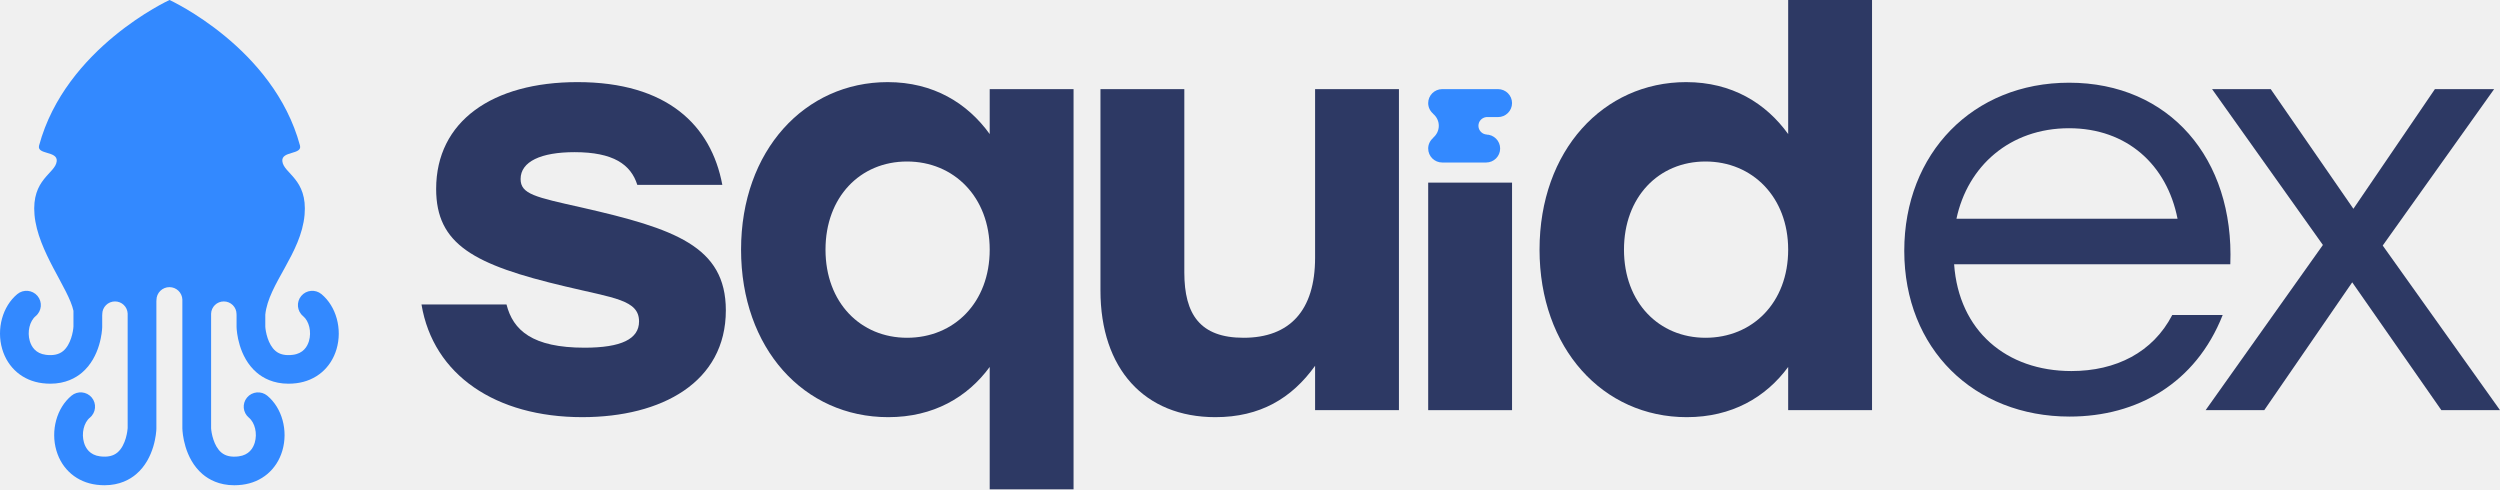
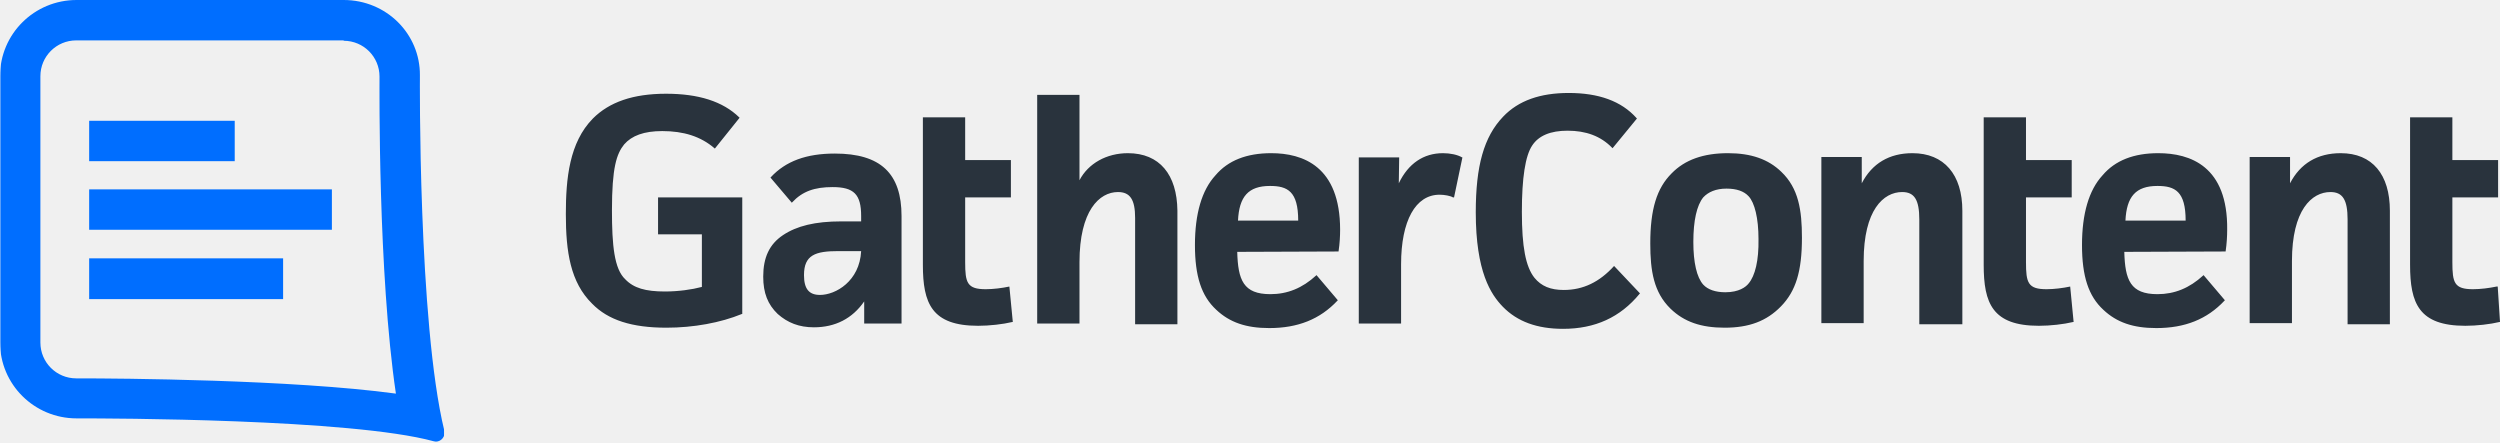
- <svg xmlns="http://www.w3.org/2000/svg" viewBox="0 0 470 92">
-   <path style="fill:#2d3964" d="m 79.241,57.245 h 15.985 c 1.213,4.83 4.851,8.122 14.662,8.122 6.945,0 10.253,-1.646 10.253,-4.938 0,-4.06 -4.741,-4.389 -13.891,-6.585 -17.199,-4.06 -24.254,-7.9 -24.254,-18.324 0,-12.731 10.584,-20.083 26.569,-20.083 16.867,0 25.135,8.122 27.231,19.313 h -15.985 c -1.213,-3.84 -4.52,-6.144 -11.796,-6.144 -6.284,0 -10.143,1.755 -10.143,5.048 0,2.852 2.756,3.401 11.576,5.377 17.308,3.951 27.01,7.242 27.01,19.313 0,13.496 -12.017,20.081 -27.01,20.081 -16.206,0 -28.002,-7.902 -30.207,-21.181 z" />
-   <path style="fill:#2d3964" d="M 201.828,16.754 V 92 H 186.064 V 68.989 c -4.19,5.706 -10.584,9.437 -19.073,9.437 -15.875,0 -27.671,-12.949 -27.671,-31.493 0,-18.655 12.017,-31.495 27.56,-31.495 8.6,0 14.994,3.951 19.184,9.768 v -8.451 z m -15.764,30.179 c 0,-9.877 -6.725,-16.57 -15.545,-16.57 -8.819,0 -15.324,6.694 -15.324,16.57 0,9.984 6.615,16.568 15.324,16.568 8.82,0 15.545,-6.585 15.545,-16.568 z" />
-   <path style="fill:#2d3964" d="m 263.001,16.754 v 60.355 h -15.765 v -8.34 c -4.409,6.144 -10.364,9.657 -18.742,9.657 -13.34,0 -21.607,-9.108 -21.607,-23.812 V 16.754 h 15.765 v 34.457 c 0,7.902 2.977,12.29 11.134,12.29 8.709,0 13.45,-5.157 13.45,-15.033 V 16.754 Z" />
-   <path style="fill:#2d3964" d="m 268.499,34.333 h 15.766 V 77.109 H 268.5 V 34.333 Z" />
-   <path style="fill:#2d3964" d="M 351.942,1.7679158e-4 V 77.109 h -15.766 v -8.12 c -4.189,5.706 -10.583,9.437 -19.071,9.437 -15.765,0 -27.672,-12.949 -27.672,-31.493 0,-18.655 12.017,-31.495 27.561,-31.495 8.6,0 14.994,3.951 19.183,9.768 V 1.7679158e-4 Z M 336.176,46.933 c 0,-9.877 -6.725,-16.57 -15.544,-16.57 -8.819,0 -15.323,6.694 -15.323,16.57 0,9.984 6.614,16.568 15.323,16.568 8.819,0 15.544,-6.585 15.544,-16.568 z" />
-   <path style="fill:#2d3964" d="m 419.299,49.676 h -51.926 c 0.883,12.509 9.811,20.081 22.05,20.081 8.378,0 15.323,-3.512 18.961,-10.535 h 9.481 c -5.072,12.84 -16.094,19.094 -28.773,19.094 -17.971,0 -31.09,-12.729 -31.09,-31.164 0,-18.326 12.9,-31.603 30.98,-31.603 18.85,-9.97e-4 31.087,14.263 30.316,34.126 z m -51.484,-8.56 h 41.561 c -1.984,-10.095 -9.481,-17.009 -20.394,-17.009 -11.136,0 -19.073,7.134 -21.167,17.009 z" />
-   <path style="fill:#2d3964" d="M 458.975,77.108 442.217,53.076 425.681,77.108 H 414.656 L 436.706,46.053 415.87,16.753 h 11.025 l 15.544,22.497 15.325,-22.497 h 11.134 l -20.947,29.409 22.05,30.946 h -11.025 z" />
-   <path style="fill:#3389ff" d="m 279.42,22.013 h 2.203 c 1.458,0 2.641,-1.178 2.641,-2.629 0,-1.452 -1.183,-2.63 -2.641,-2.63 H 271.14 c -1.458,0 -2.641,1.178 -2.641,2.63 0,0.803 0.369,1.512 0.94,1.995 l -0.018,0.013 c 0.65,0.541 1.073,1.344 1.073,2.253 0,0.898 -0.412,1.692 -1.048,2.231 l 0.018,0.031 c -0.584,0.483 -0.965,1.202 -0.965,2.017 0,1.451 1.183,2.629 2.641,2.629 h 8.247 c 1.458,0 2.641,-1.178 2.641,-2.629 0,-1.452 -1.183,-2.63 -2.641,-2.63 h 0.21 c -0.913,-0.003 -1.652,-0.74 -1.652,-1.65 0,-0.848 0.646,-1.538 1.475,-1.631 z" />
-   <path style="fill:#3389ff" d="M 31.873,3.6551596e-5 C 31.858,0.006 12.316,8.955 7.35,27.352 6.871,29.118 10.844,28.342 10.667,30.284 10.45,32.642 5.892,33.608 6.486,40.379 7.091,47.267 12.923,54.228 13.81,58.44 v 2.959 c -0.053,0.91 -0.488,3.378 -1.926,4.584 C 11.096,66.642 10.033,66.88 8.631,66.706 6.685,66.463 5.909,65.163 5.6,64.115 5.092,62.387 5.567,60.373 6.708,59.428 7.854,58.477 8.009,56.782 7.054,55.64 6.099,54.499 4.396,54.343 3.249,55.296 0.47,57.601 -0.694,61.849 0.417,65.628 1.466,69.185 4.286,71.582 7.964,72.04 c 0.524,0.065 1.023,0.095 1.497,0.095 2.846,0 4.773,-1.08 5.94,-2.069 3.513,-2.979 3.791,-7.947 3.811,-8.504 0.001,-0.033 0.002,-0.064 0.002,-0.097 v -2.262 h 0.012 V 59.052 c 0,-1.316 1.071,-2.383 2.394,-2.383 1.281,0 2.316,1.003 2.38,2.262 v 21.556 c -0.022,0.31 -0.271,3.184 -1.912,4.574 -0.788,0.668 -1.86,0.911 -3.267,0.734 -1.947,-0.242 -2.723,-1.541 -3.032,-2.587 -0.509,-1.729 -0.033,-3.745 1.108,-4.689 1.146,-0.952 1.301,-2.646 0.346,-3.789 -0.954,-1.139 -2.658,-1.293 -3.805,-0.341 -2.781,2.304 -3.943,6.552 -2.832,10.331 1.047,3.557 3.869,5.952 7.547,6.411 0.524,0.065 1.023,0.095 1.497,0.095 2.846,0 4.774,-1.082 5.938,-2.071 3.514,-2.979 3.792,-7.947 3.811,-8.504 0.002,-0.035 0.002,-0.064 0.002,-0.095 V 56.523 l 0.012,-0.006 v -0.107 c 0,-1.342 1.092,-2.429 2.441,-2.429 1.315,0 2.381,1.038 2.431,2.336 v 24.241 c 1e-6,0.033 0.002,0.062 0.004,0.095 0.02,0.556 0.296,5.524 3.811,8.504 1.166,0.988 3.094,2.071 5.94,2.071 0.475,0 0.972,-0.031 1.495,-0.095 3.677,-0.459 6.5,-2.855 7.547,-6.411 1.112,-3.779 -0.052,-8.026 -2.832,-10.331 -1.148,-0.953 -2.851,-0.797 -3.805,0.341 -0.955,1.144 -0.8,2.838 0.346,3.789 1.14,0.945 1.616,2.961 1.106,4.689 -0.308,1.046 -1.086,2.345 -3.032,2.587 -1.401,0.176 -2.463,-0.063 -3.251,-0.723 -1.444,-1.21 -1.877,-3.691 -1.928,-4.58 V 58.991 c 0.033,-1.287 1.086,-2.322 2.388,-2.322 1.323,0 2.394,1.066 2.394,2.383 v 0.152 h 0.006 v 2.262 c 0,0.034 0.002,0.065 0.004,0.097 0.019,0.556 0.296,5.524 3.811,8.504 1.166,0.988 3.094,2.069 5.94,2.069 0.474,0 0.972,-0.03 1.495,-0.094 3.677,-0.458 6.5,-2.855 7.547,-6.411 1.112,-3.779 -0.052,-8.027 -2.832,-10.333 -1.148,-0.952 -2.852,-0.798 -3.805,0.343 -0.956,1.142 -0.8,2.839 0.346,3.789 1.14,0.946 1.616,2.96 1.106,4.687 -0.308,1.048 -1.086,2.348 -3.032,2.589 -1.399,0.176 -2.463,-0.064 -3.251,-0.723 -1.444,-1.211 -1.878,-3.691 -1.928,-4.578 v -2.24 c 0.567,-5.763 6.746,-11.48 7.386,-18.786 0.591,-6.771 -3.968,-7.737 -4.184,-10.095 -0.178,-1.942 3.794,-1.165 3.317,-2.932 C 51.428,8.955 31.887,0.006 31.873,-3.5366276e-7 Z" />
+ <svg xmlns="http://www.w3.org/2000/svg" version="1.1" id="Layer_1" x="0px" y="0px" viewBox="0 0 656.1 116" style="enable-background:new 0 0 656.1 116;" xml:space="preserve">
+   <style type="text/css">
+ 	.st0{filter:url(#Adobe_OpacityMaskFilter);}
+ 	.st1{fill:#FFFFFF;}
+ 	.st2{mask:url(#logo-_x2013_-colour-b_2_);fill:#006EFF;}
+ 	.st3{fill:#29333D;}
+ 	.st4{fill:#006EFF;}
+ </style>
+   <g>
+     <defs>
+       <filter id="Adobe_OpacityMaskFilter" filterUnits="userSpaceOnUse" x="0" y="0" width="116.6" height="116">
+         <feColorMatrix type="matrix" values="1 0 0 0 0  0 1 0 0 0  0 0 1 0 0  0 0 0 1 0" />
+       </filter>
+     </defs>
+     <mask maskUnits="userSpaceOnUse" x="0" y="0" width="116.6" height="116" id="logo-_x2013_-colour-b_2_">
+       <g class="st0">
+         <polygon id="logo-_x2013_-colour-a_2_" class="st1" points="0.1,0 116.6,0 116.6,116 0.1,116    " />
+       </g>
+     </mask>
+     <path class="st2" d="M90.2,0H20.1C9,0,0,8.9,0,20v69.8c0,11.1,9,20,20.1,20h0.7c7.7,0,71.4,0.1,93,6c0.1,0,0.4,0.1,0.6,0.1   c1.4,0,2.6-1.4,2.2-2.9c-6.9-28.5-6.4-93.2-6.4-93.2C110.3,8.9,101.4,0,90.2,0z M90.2,10.7c5.2,0,9.4,4.2,9.4,9.4   c0,3-0.4,51.5,4.3,83.2c-27.3-3.7-72.9-4-83.2-4h-0.7c-5.2,0-9.4-4.2-9.4-9.4V20c0-5.2,4.2-9.4,9.4-9.4H90.2z" />
+     <path class="st3" d="M614.3,40.2c-6.1,0-10.6,2.7-13.3,7.9v-6.9h-10.6v43.6h11.1V68.5c0-13.4,5.2-18.1,10.1-18.1   c3.2,0,4.5,2,4.5,7.2v27.5h11.1V55.3C627.2,45.8,622.6,40.2,614.3,40.2z M557.8,57.9c0.3-6.3,2.7-9.1,8.4-9.1   c4.6,0,7.4,1.4,7.4,9.1H557.8z M566.4,40.2c-6.4,0-11.3,1.9-14.6,5.8c-3.6,3.9-5.4,10.1-5.4,18.3s1.7,13.4,5.6,17   c3.5,3.3,7.8,4.8,13.9,4.8c7.5,0,13.3-2.3,17.9-7.2l0.1-0.1l-5.6-6.6l-0.1,0.1c-3.6,3.3-7.5,4.9-12,4.9c-7.1,0-8.5-3.7-8.7-11.1   l26.6-0.1v-0.1c0.3-2,0.4-4,0.4-5.6C584.7,43.6,574.8,40.2,566.4,40.2z M501.9,40.2c-6.1,0-10.6,2.7-13.3,7.9v-6.9h-10.6v43.6h11.1   V68.5c0-13.4,5.2-18.1,10.1-18.1c3.2,0,4.5,2,4.5,7.2v27.5H515V55.3C515,45.8,510.2,40.2,501.9,40.2z M458.9,74.4   c-0.7,0.9-2.5,2.3-6.1,2.3c-2.6,0-4.6-0.7-5.8-2c-1.7-1.9-2.6-5.8-2.6-11.2c0-5.6,0.9-9.6,2.6-11.7c1.3-1.4,3.3-2.3,6.1-2.3   c2.7,0,4.6,0.7,5.8,2c1.6,1.7,2.6,5.8,2.6,11.2C461.6,68.4,460.6,72.4,458.9,74.4z M453.5,40.2c-6.4,0-11.3,1.7-14.8,5.3   c-3.9,3.9-5.6,9.4-5.6,18.4c0,7.2,0.9,12.8,5.3,17.1c3.6,3.5,8.1,5,14.2,5c6.4,0,11-1.7,14.8-5.6c3.9-4,5.5-9.2,5.5-18   c0-7.3-0.9-13-5.4-17.3C464.1,41.8,459.6,40.2,453.5,40.2z M423.6,69.8c-3.8,4.2-8.1,6.3-13.2,6.3c-3.5,0-5.9-1-7.7-3.2   c-2.3-2.9-3.3-8.1-3.3-17.3c0-8.9,0.9-14.7,2.7-17.4c1.7-2.6,4.8-3.9,9.3-3.9c4.8,0,8.7,1.4,11.7,4.5l0.1,0.1l6.4-7.8l-0.1-0.1   c-4-4.5-10-6.6-17.8-6.6c-7.5,0-13.2,2-17.2,6.2c-5.1,5.3-7.2,13-7.2,25.1c0,15.7,4,21.6,7.1,24.8c3.8,3.9,9,5.8,15.8,5.8   c8.4,0,15-3,20.1-9.2l0.1-0.1L423.6,69.8z M378.7,40.2c-5.1,0-9.1,2.7-11.6,7.9l0.1-6.8h-10.6v43.6h11.1V69.4   c0-11.5,3.8-18.3,10.1-18.3c1.3,0,2.9,0.3,3.5,0.7h0.3l2.2-10.5h-0.1C382.5,40.6,380.6,40.2,378.7,40.2z M324.9,57.9   c0.3-6.3,2.7-9.1,8.4-9.1c4.6,0,7.4,1.4,7.4,9.1H324.9z M333.6,40.2c-6.4,0-11.3,1.9-14.6,5.8c-3.6,3.9-5.4,10.1-5.4,18.3   s1.7,13.4,5.6,17c3.5,3.3,7.8,4.8,13.9,4.8c7.5,0,13.3-2.3,17.9-7.2l0.1-0.1l-5.6-6.6l-0.1,0.1c-3.6,3.3-7.5,4.9-12,4.9   c-7.1,0-8.5-3.7-8.7-11.1l26.6-0.1v-0.1c0.3-2,0.4-4,0.4-5.6C351.7,43.6,341.9,40.2,333.6,40.2z M296,40.2   c-5.6,0-10.4,2.7-12.7,7.1V24.9h-11.1v60h11.1V68.8c0-13.5,5.2-18.4,10.1-18.4c3.2,0,4.5,2,4.5,6.8v27.9H309V55.3   C308.9,45.8,304.3,40.2,296,40.2z M655.5,75.2h-0.3c-1.9,0.4-4.2,0.7-6.2,0.7c-4.9,0-5.4-1.7-5.4-7.1v-17h12V42h-12V30.8h-11.1   v38.7c0,10.1,2.3,16,14.5,16c3,0,6.5-0.4,9-1h0.1L655.5,75.2z M543.3,75.2c-1.9,0.4-4.2,0.7-6.2,0.7c-4.9,0-5.4-1.7-5.4-7.1v-17h12   V42h-12V30.8h-11.1v38.7c0,10.1,2.3,16,14.5,16c3,0,6.5-0.4,9-1h0.1L543.3,75.2z M264.9,75.2c-1.9,0.4-4.2,0.7-6.2,0.7   c-4.9,0-5.4-1.7-5.4-7.1v-17h12V42h-12V30.8h-11.1v38.7c0,10.1,2.3,16,14.5,16c3,0,6.5-0.4,9-1h0.1L264.9,75.2z M226,65.9   c-0.4,7.9-6.7,11.5-10.8,11.5c-2.9,0-4.2-1.6-4.2-5.2c0-5.3,3-6.3,9-6.3H226z M219.1,40.3c-7.5,0-12.9,2-16.8,6.2l-0.1,0.1l5.6,6.6   l0.1-0.1c2.7-2.9,5.9-4,10.6-4c5.6,0,7.5,1.9,7.5,7.6v1.4h-5.2c-6.9,0-11.7,1.2-15.3,3.6c-3.6,2.4-5.2,5.9-5.2,10.9   c0,4.3,1.2,7.3,3.8,9.8c2.6,2.3,5.6,3.5,9.5,3.5c5.6,0,10.1-2.3,13.2-6.8v5.8h9.8V56.7C236.6,45.5,231.1,40.3,219.1,40.3z    M172.8,61.5h11.4v13.8c-2.6,0.7-6.2,1.2-9.7,1.2c-5.1,0-8.2-0.9-10.4-3.2c-2.9-2.7-3.5-8.9-3.5-18.1c0-11.2,1.2-14.8,3.2-17.3   c2-2.3,5.2-3.5,10-3.5c5.6,0,10.1,1.4,13.7,4.5l0.1,0.1l6.5-8.1l-0.1-0.1c-4.3-4.2-10.7-6.2-19.2-6.2c-8.7,0-14.9,2.2-19.2,6.5   c-6.2,6.3-7.1,15.8-7.1,25.1c0,9.9,1.2,17.9,6.9,23.5c4.2,4.3,10.4,6.3,19.5,6.3c7.1,0,14.2-1.3,19.8-3.6h0.1V51.8h-22.1V61.5z" />
+     <polygon class="st4" points="23.4,42.3 61.6,42.3 61.6,31.7 23.4,31.7  " />
+     <polygon class="st4" points="23.4,60.3 87.1,60.3 87.1,49.7 23.4,49.7  " />
+     <polygon class="st4" points="23.4,78.5 74.3,78.5 74.3,67.8 23.4,67.8  " />
+   </g>
</svg>
